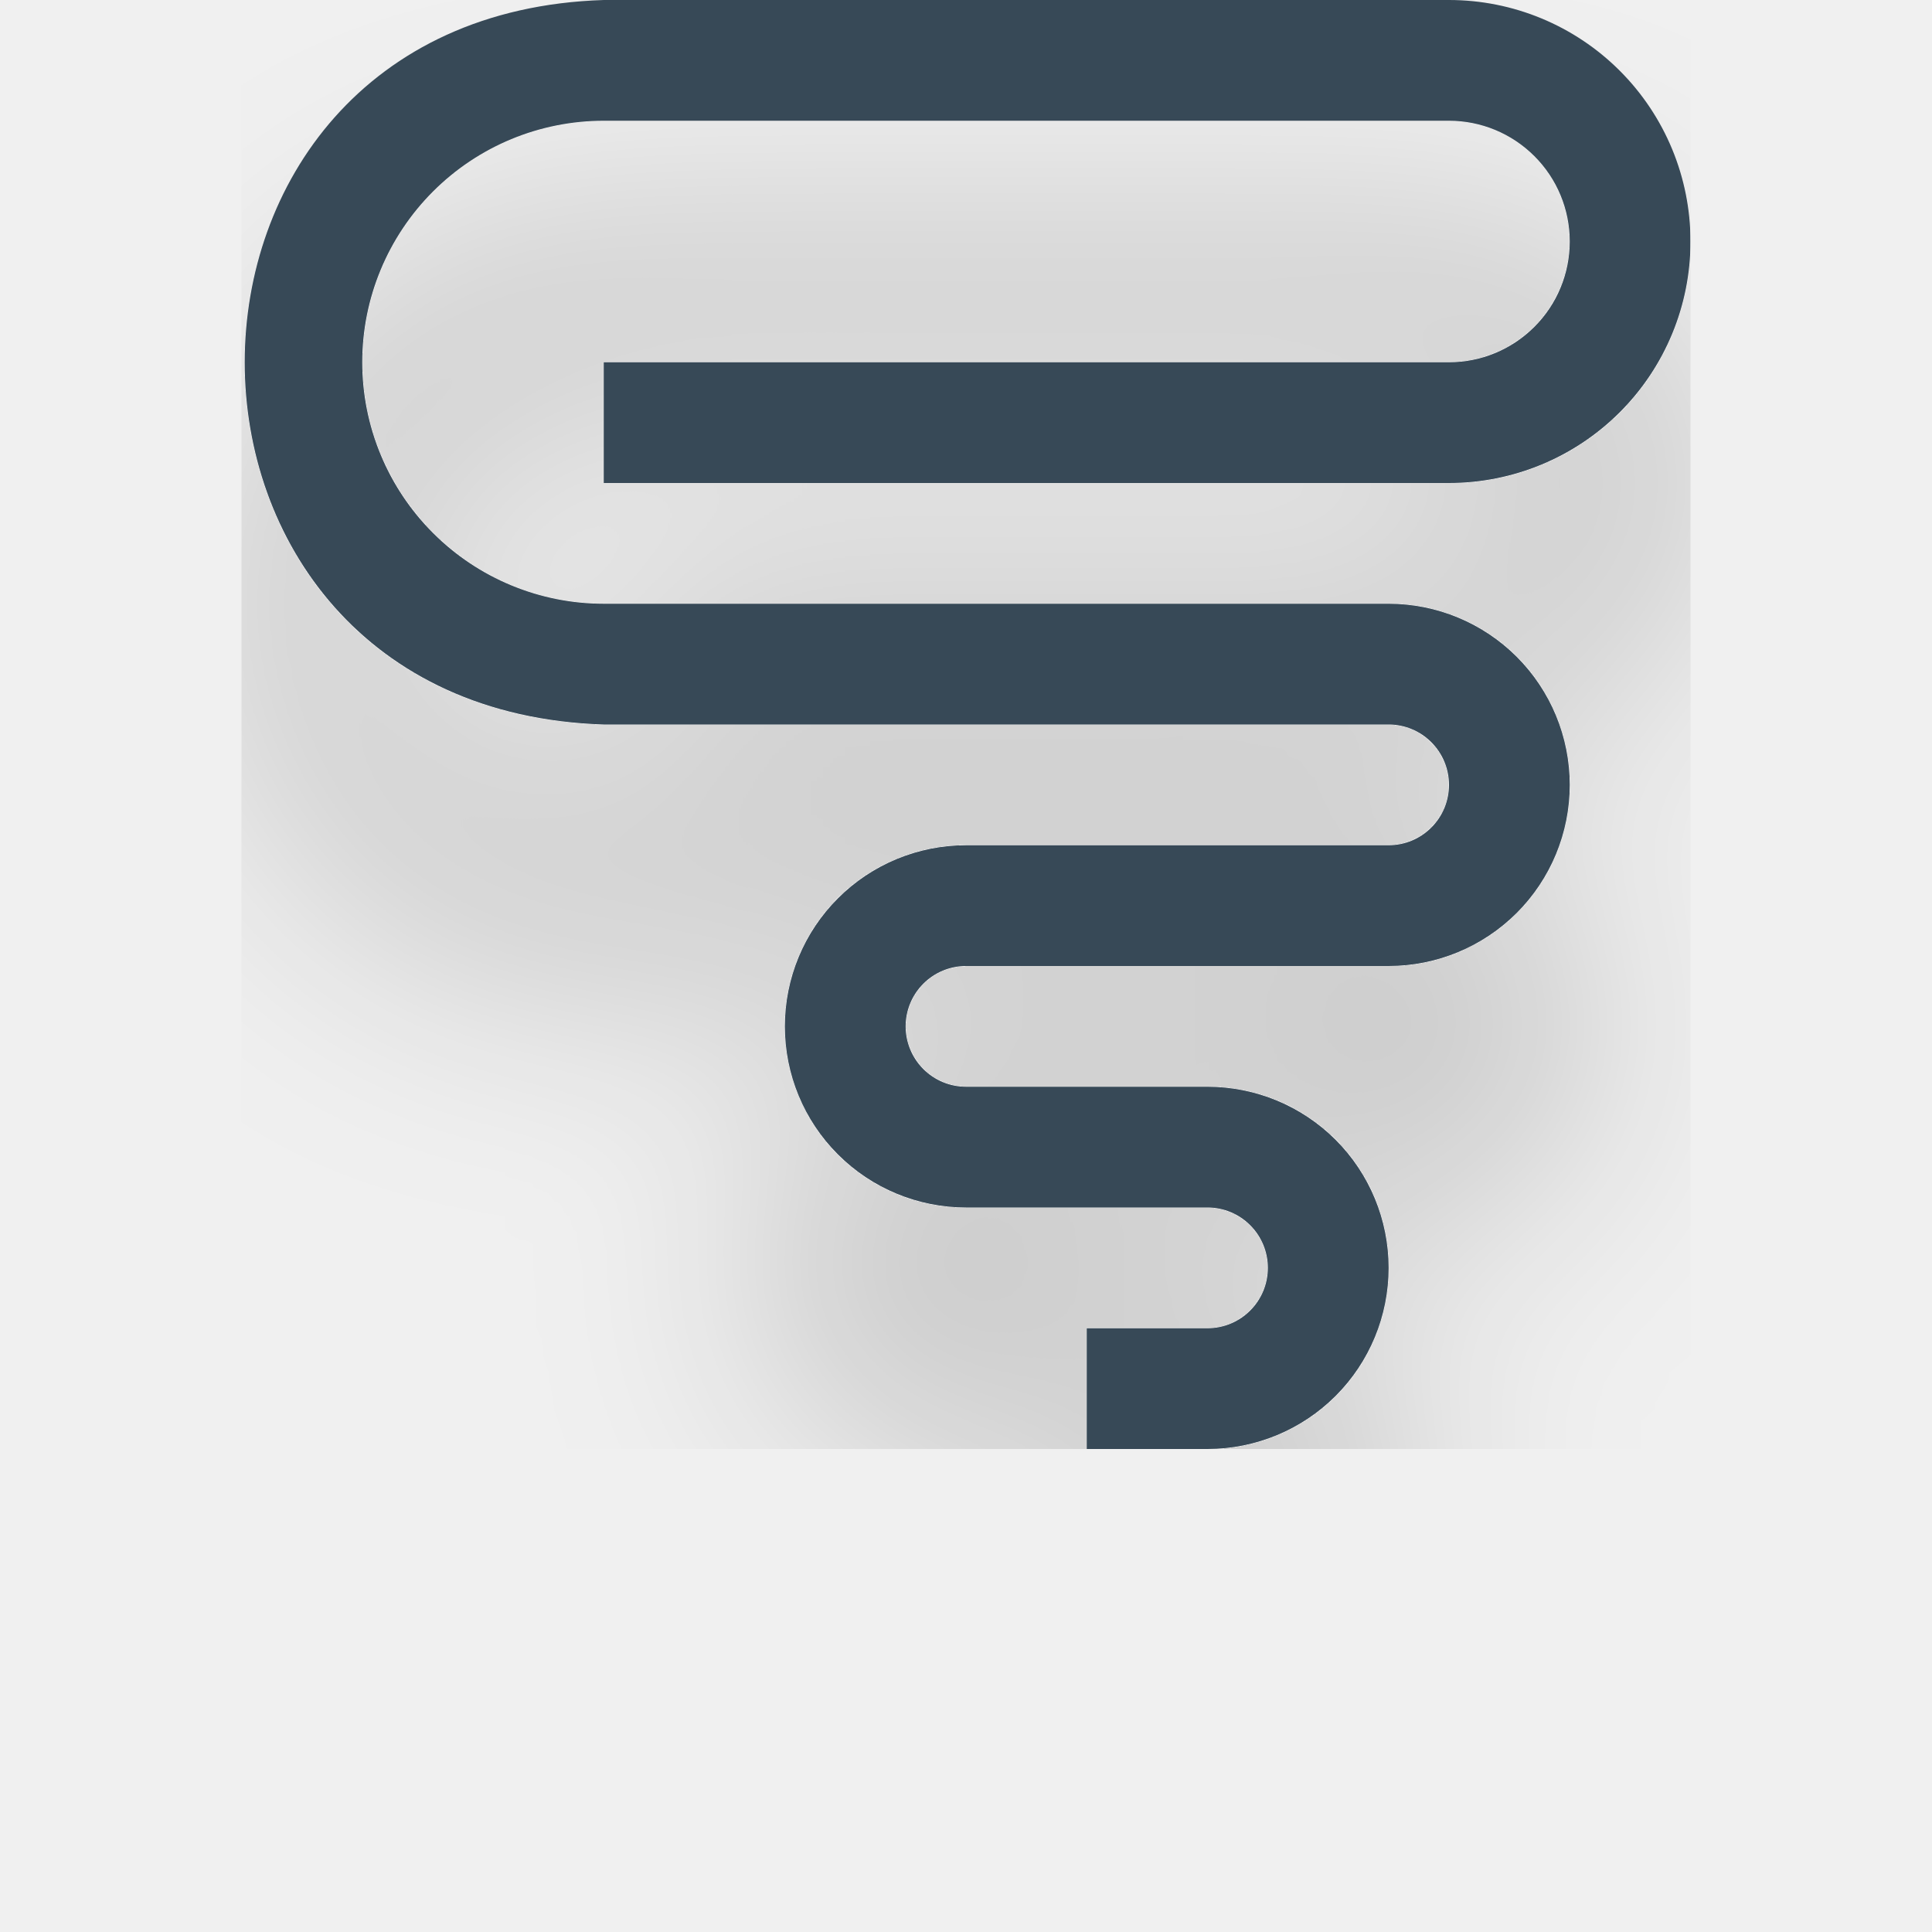
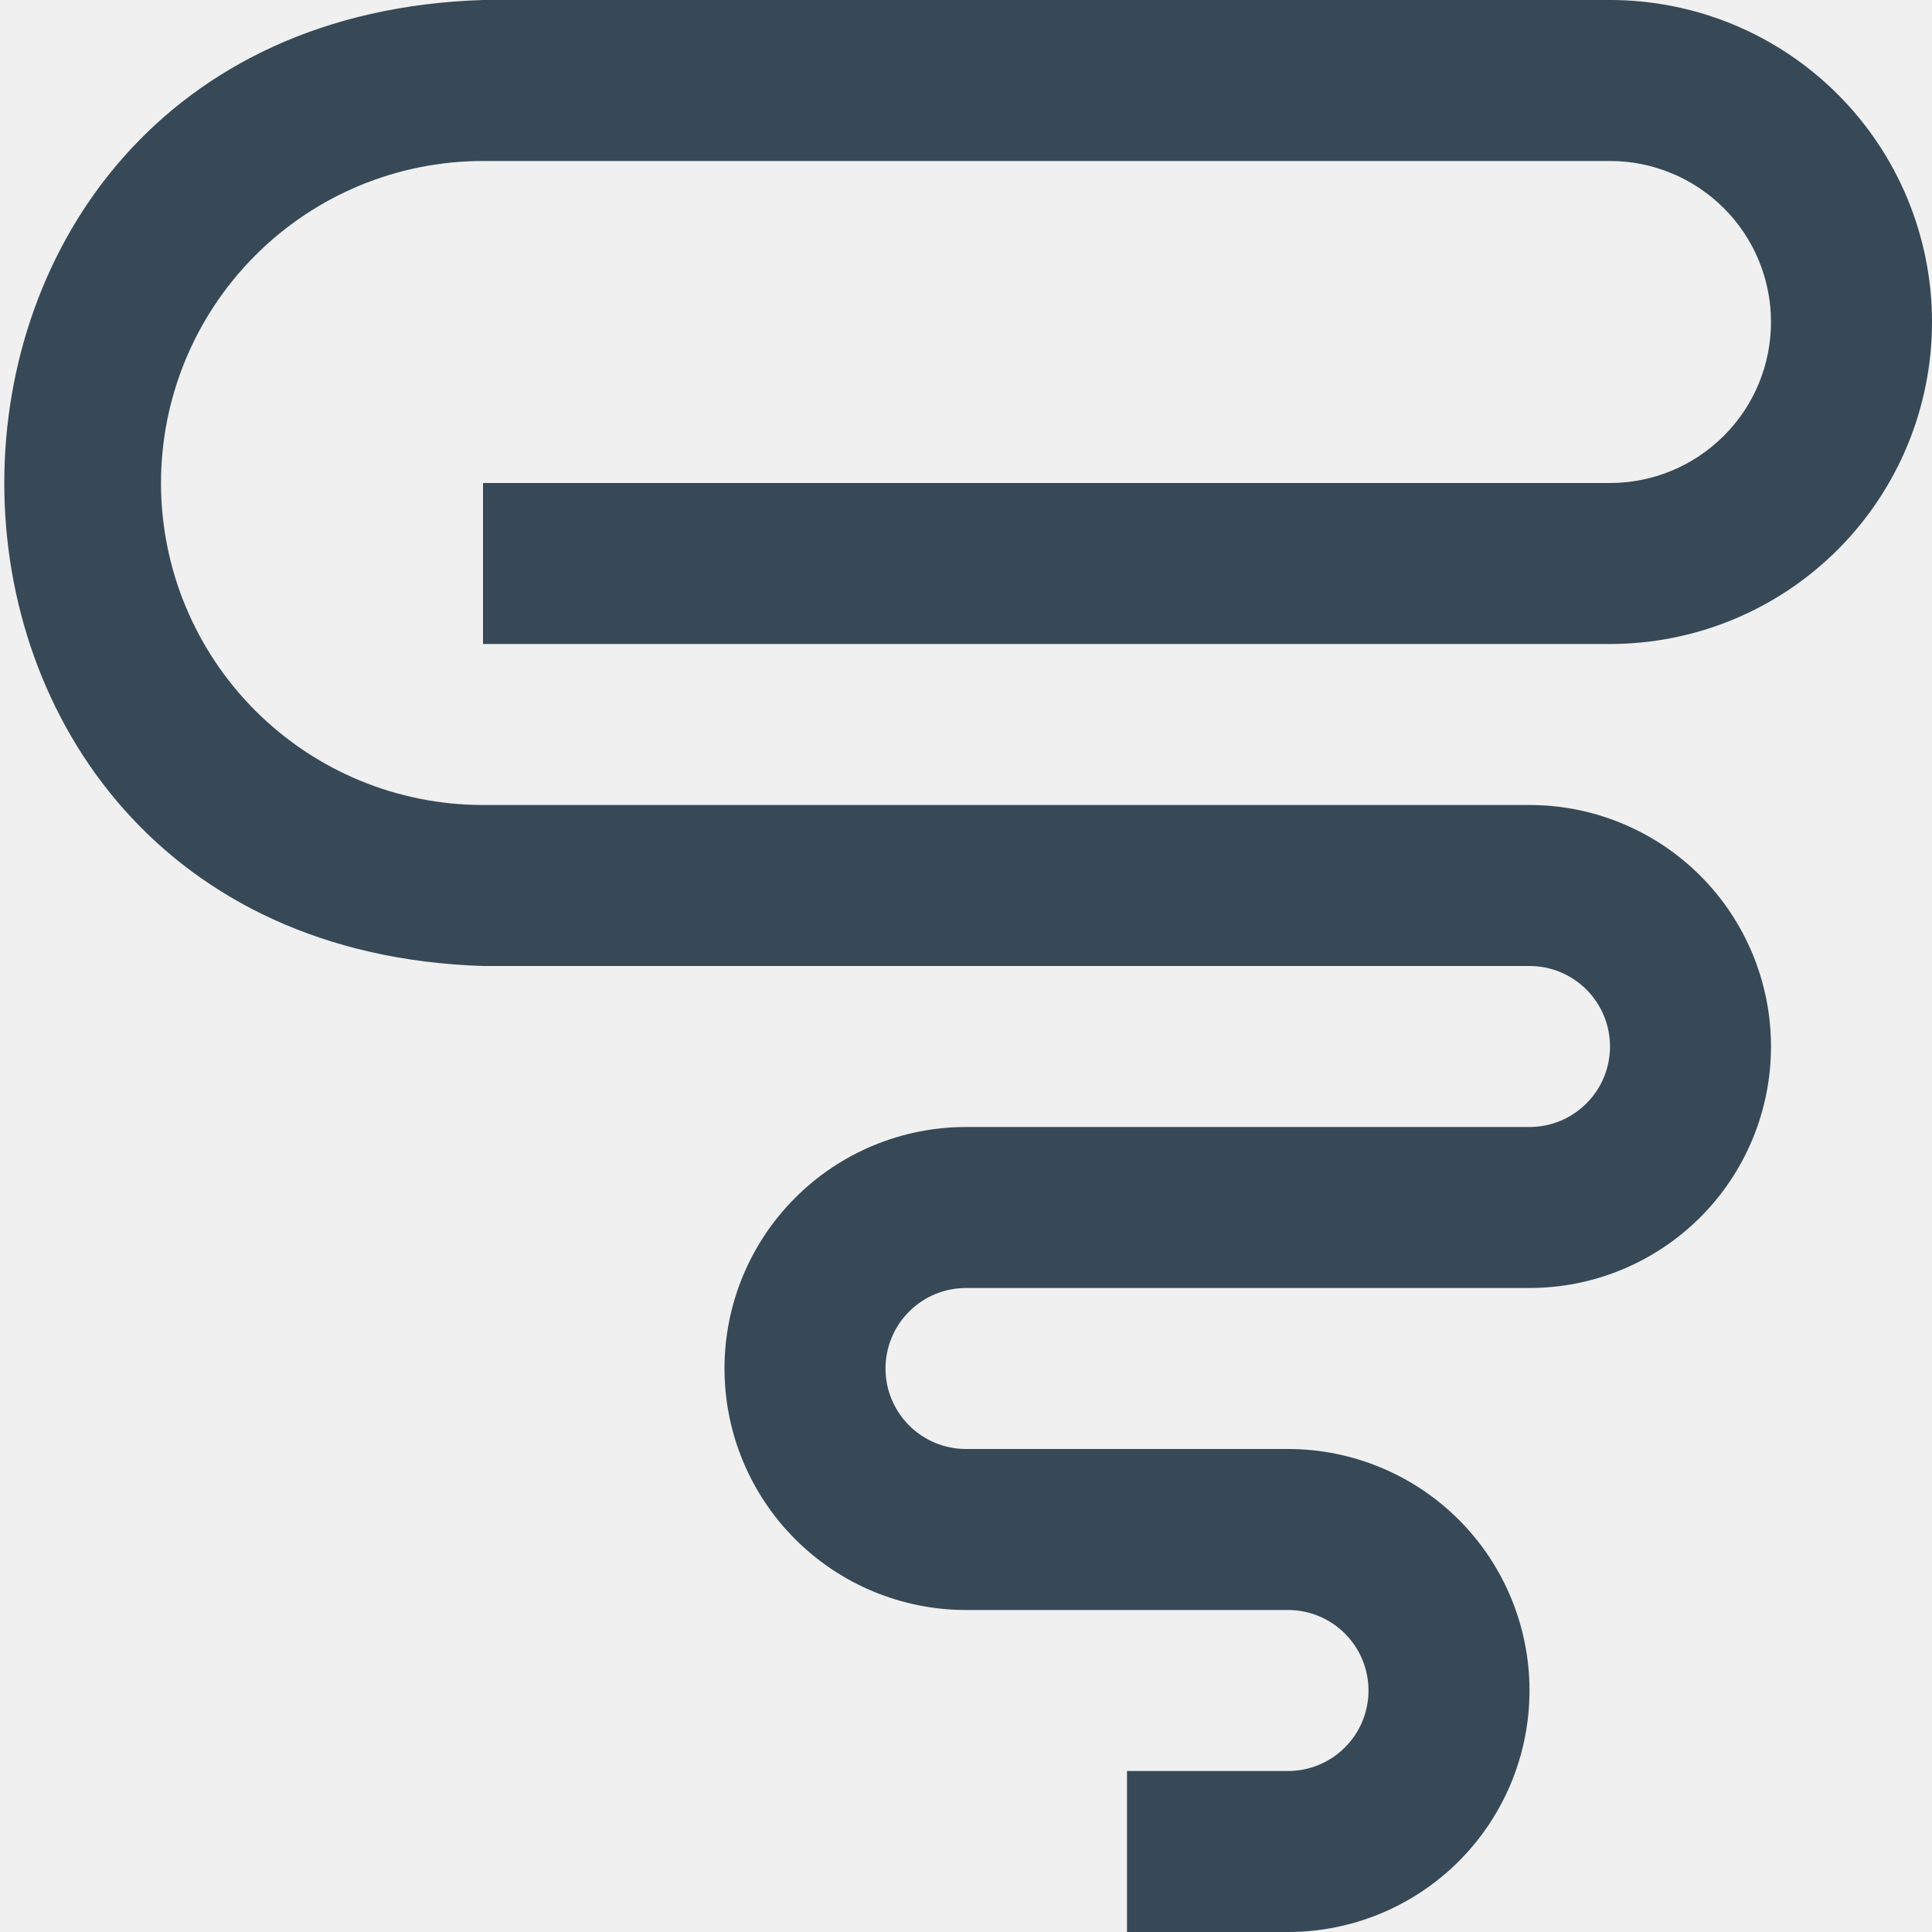
- <svg xmlns="http://www.w3.org/2000/svg" width="32" height="32" viewBox="0 0 32 32" fill="none">
-   <g clip-path="url(#clip0_403_3759)" filter="url(#filter0_d_403_3759)">
-     <path d="M20 24H18V22H20C20.265 22 20.52 21.895 20.707 21.707C20.895 21.52 21 21.265 21 21C21 20.735 20.895 20.48 20.707 20.293C20.52 20.105 20.265 20 20 20H16C15.205 20 14.441 19.684 13.879 19.121C13.316 18.559 13 17.796 13 17C13 16.204 13.316 15.441 13.879 14.879C14.441 14.316 15.205 14 16 14H23C23.265 14 23.52 13.895 23.707 13.707C23.895 13.52 24 13.265 24 13C24 12.735 23.895 12.48 23.707 12.293C23.52 12.105 23.265 12 23 12H10C2.068 11.747 2.074 0.25 10 0H24C25.061 0 26.078 0.421 26.829 1.172C27.579 1.922 28 2.939 28 4C28 5.061 27.579 6.078 26.829 6.828C26.078 7.579 25.061 8 24 8H10V6H24C24.531 6 25.039 5.789 25.414 5.414C25.79 5.039 26 4.53 26 4C26 3.47 25.79 2.961 25.414 2.586C25.039 2.211 24.531 2 24 2H10C8.939 2 7.922 2.421 7.172 3.172C6.422 3.922 6 4.939 6 6C6 7.061 6.422 8.078 7.172 8.828C7.922 9.579 8.939 10 10 10H23C23.796 10 24.559 10.316 25.122 10.879C25.684 11.441 26 12.204 26 13C26 13.796 25.684 14.559 25.122 15.121C24.559 15.684 23.796 16 23 16H16C15.735 16 15.481 16.105 15.293 16.293C15.106 16.48 15 16.735 15 17C15 17.265 15.106 17.52 15.293 17.707C15.481 17.895 15.735 18 16 18H20C20.796 18 21.559 18.316 22.122 18.879C22.684 19.441 23 20.204 23 21C23 21.796 22.684 22.559 22.122 23.121C21.559 23.684 20.796 24 20 24Z" fill="#374957" />
+ <svg xmlns="http://www.w3.org/2000/svg" width="24" height="24" viewBox="0 0 24 24" fill="none">
+   <g clip-path="url(#clip0_403_3759)">
+     <path d="M16 24H14V22H16C16.265 22 16.52 21.895 16.707 21.707C16.895 21.52 17 21.265 17 21C17 20.735 16.895 20.48 16.707 20.293C16.52 20.105 16.265 20 16 20H12C11.205 20 10.441 19.684 9.879 19.121C9.316 18.559 9 17.796 9 17C9 16.204 9.316 15.441 9.879 14.879C10.441 14.316 11.205 14 12 14H19C19.265 14 19.52 13.895 19.707 13.707C19.895 13.52 20 13.265 20 13C20 12.735 19.895 12.48 19.707 12.293C19.52 12.105 19.265 12 19 12H6C-1.932 11.747 -1.926 0.25 6 0H20C21.061 0 22.078 0.421 22.829 1.172C23.579 1.922 24 2.939 24 4C24 5.061 23.579 6.078 22.829 6.828C22.078 7.579 21.061 8 20 8H6V6H20C20.531 6 21.039 5.789 21.414 5.414C21.79 5.039 22 4.53 22 4C22 3.47 21.79 2.961 21.414 2.586C21.039 2.211 20.531 2 20 2H6C4.939 2 3.922 2.421 3.172 3.172C2.422 3.922 2 4.939 2 6C2 7.061 2.422 8.078 3.172 8.828C3.922 9.579 4.939 10 6 10H19C19.796 10 20.559 10.316 21.122 10.879C21.684 11.441 22 12.204 22 13C22 13.796 21.684 14.559 21.122 15.121C20.559 15.684 19.796 16 19 16H12C11.735 16 11.481 16.105 11.293 16.293C11.106 16.48 11 16.735 11 17C11 17.265 11.106 17.52 11.293 17.707C11.481 17.895 11.735 18 12 18H16C16.796 18 17.559 18.316 18.122 18.879C18.684 19.441 19 20.204 19 21C19 21.796 18.684 22.559 18.122 23.121C17.559 23.684 16.796 24 16 24Z" fill="#374957" />
  </g>
  <defs>
-     <filter id="filter0_d_403_3759" x="0" y="0" width="32" height="32" filterUnits="userSpaceOnUse" color-interpolation-filters="sRGB">
-       <feFlood flood-opacity="0" result="BackgroundImageFix" />
-       <feColorMatrix in="SourceAlpha" type="matrix" values="0 0 0 0 0 0 0 0 0 0 0 0 0 0 0 0 0 0 127 0" result="hardAlpha" />
-       <feOffset dy="4" />
-       <feGaussianBlur stdDeviation="2" />
-       <feComposite in2="hardAlpha" operator="out" />
-       <feColorMatrix type="matrix" values="0 0 0 0 0 0 0 0 0 0 0 0 0 0 0 0 0 0 0.25 0" />
-       <feBlend mode="normal" in2="BackgroundImageFix" result="effect1_dropShadow_403_3759" />
-       <feBlend mode="normal" in="SourceGraphic" in2="effect1_dropShadow_403_3759" result="shape" />
-     </filter>
    <clipPath id="clip0_403_3759">
-       <rect width="24" height="24" fill="white" transform="translate(4)" />
+       <rect width="24" height="24" fill="white" />
    </clipPath>
  </defs>
</svg>
